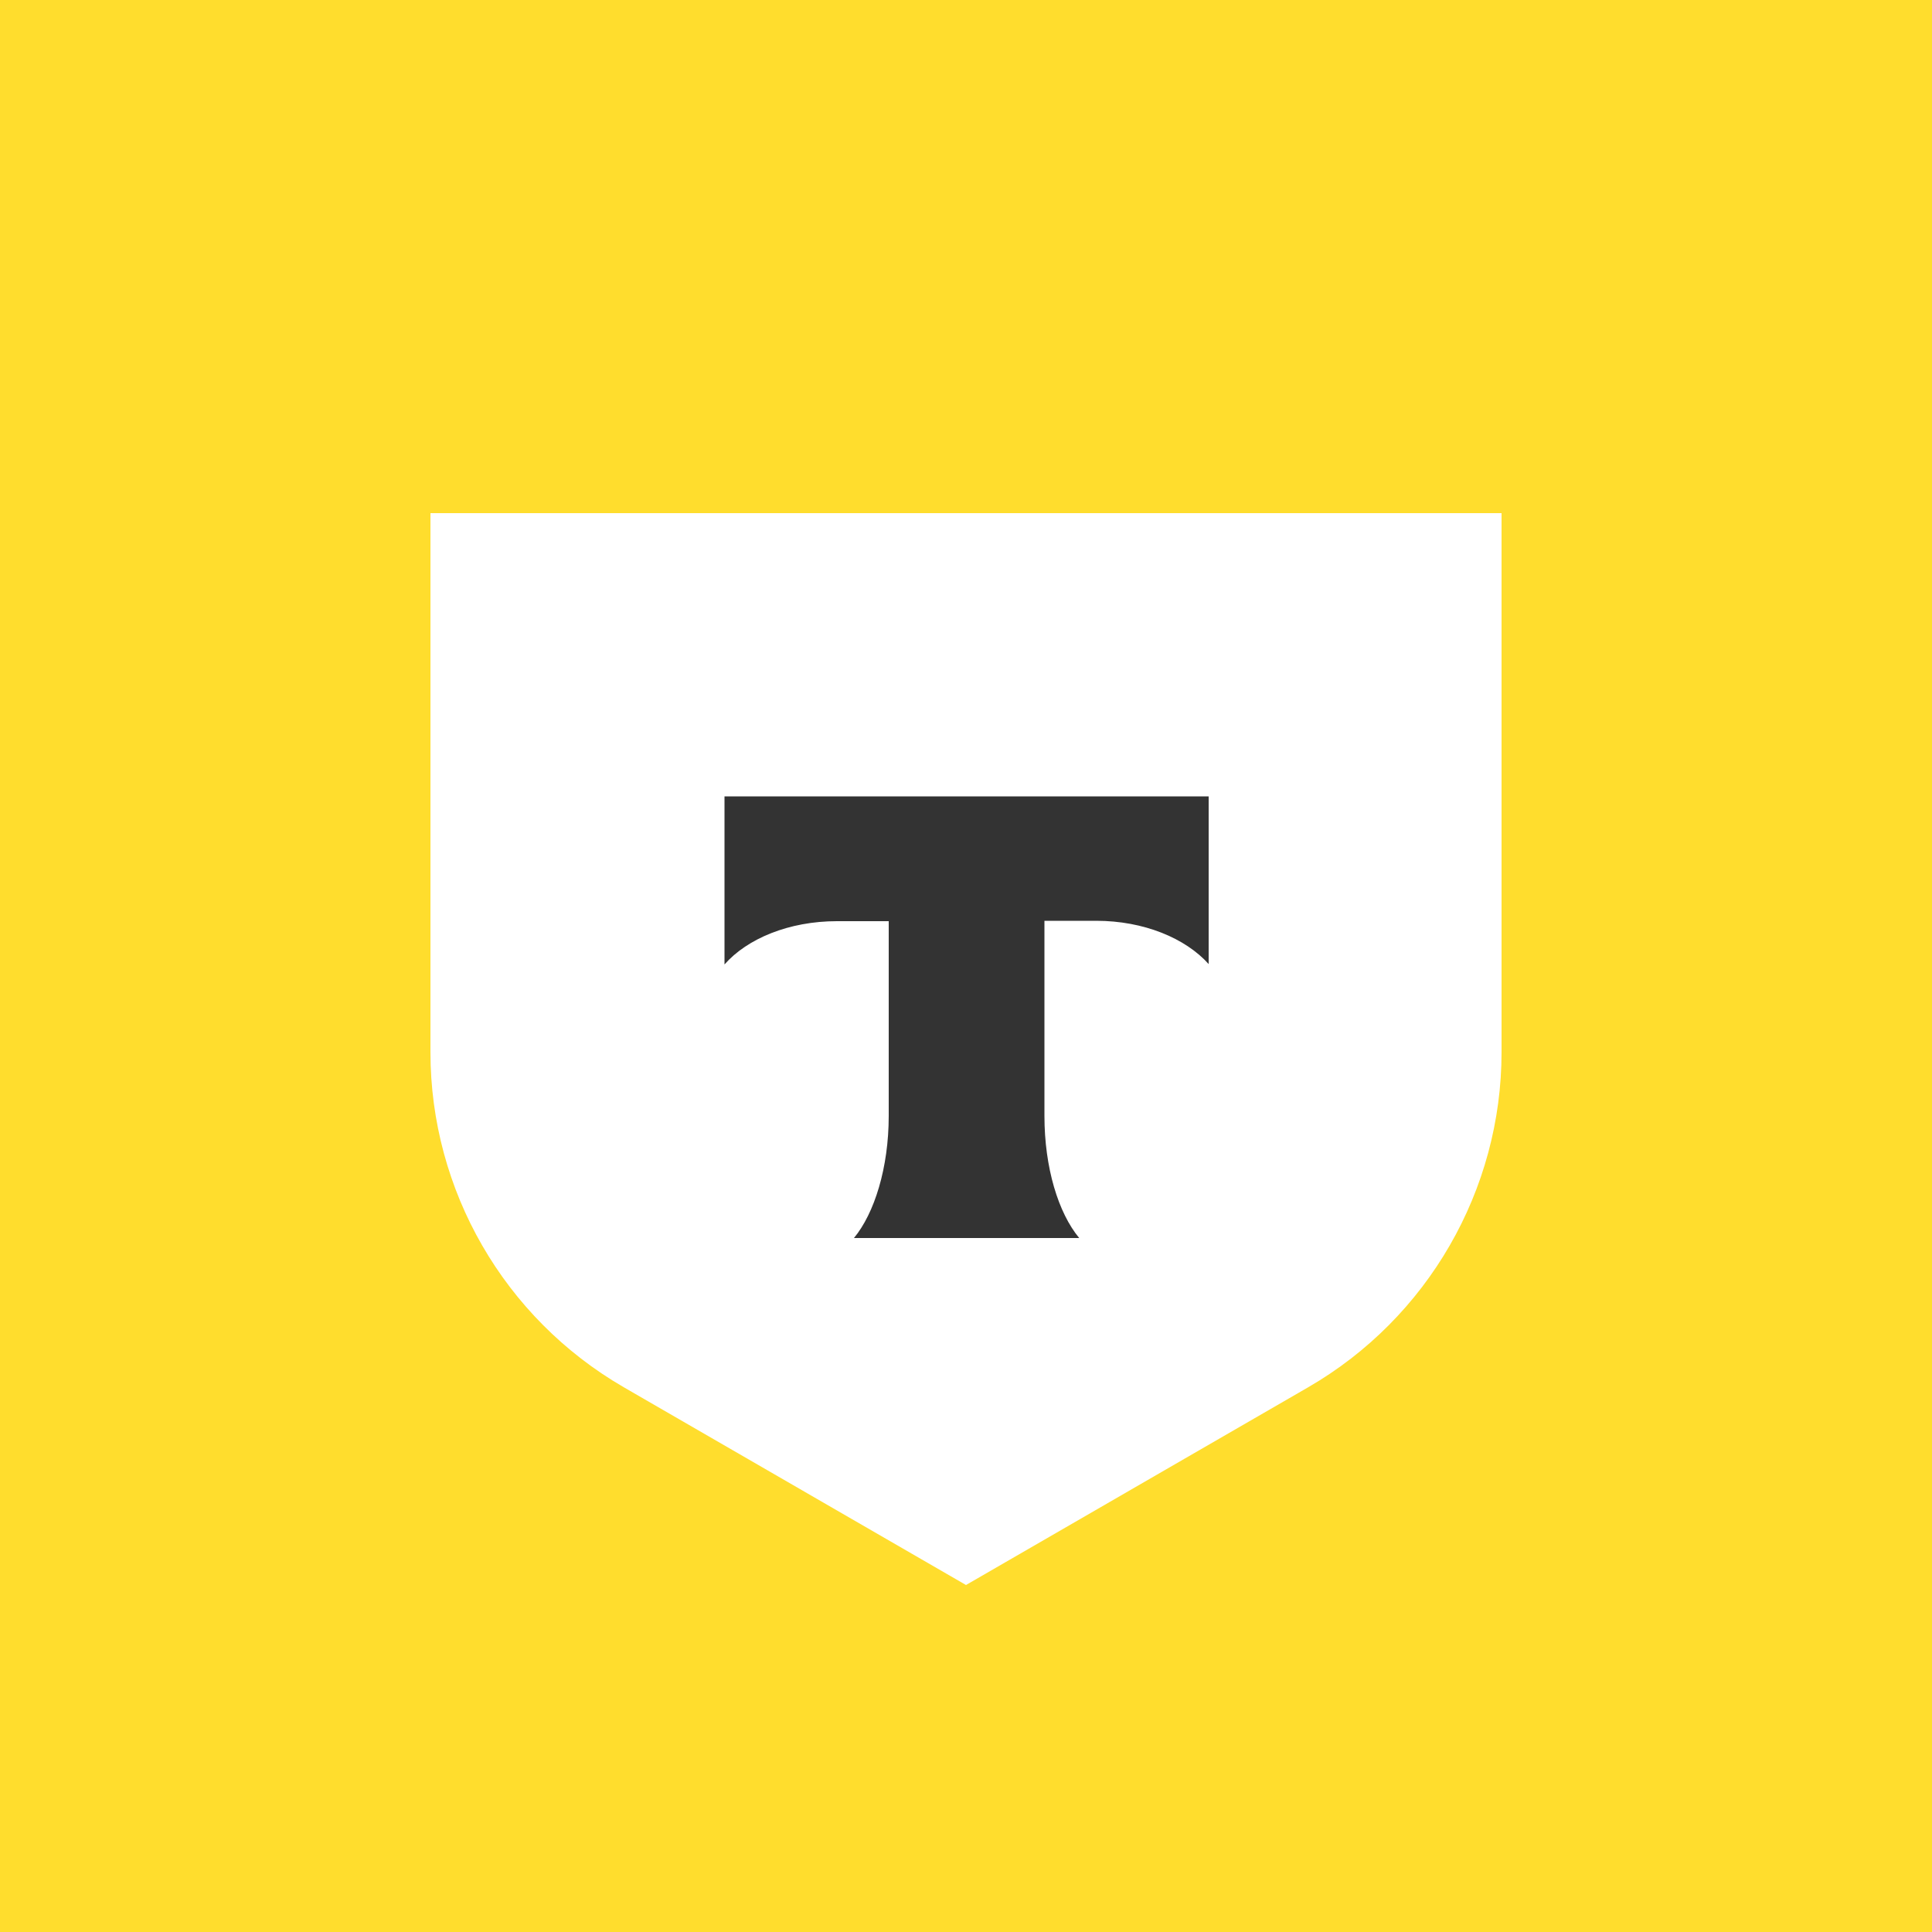
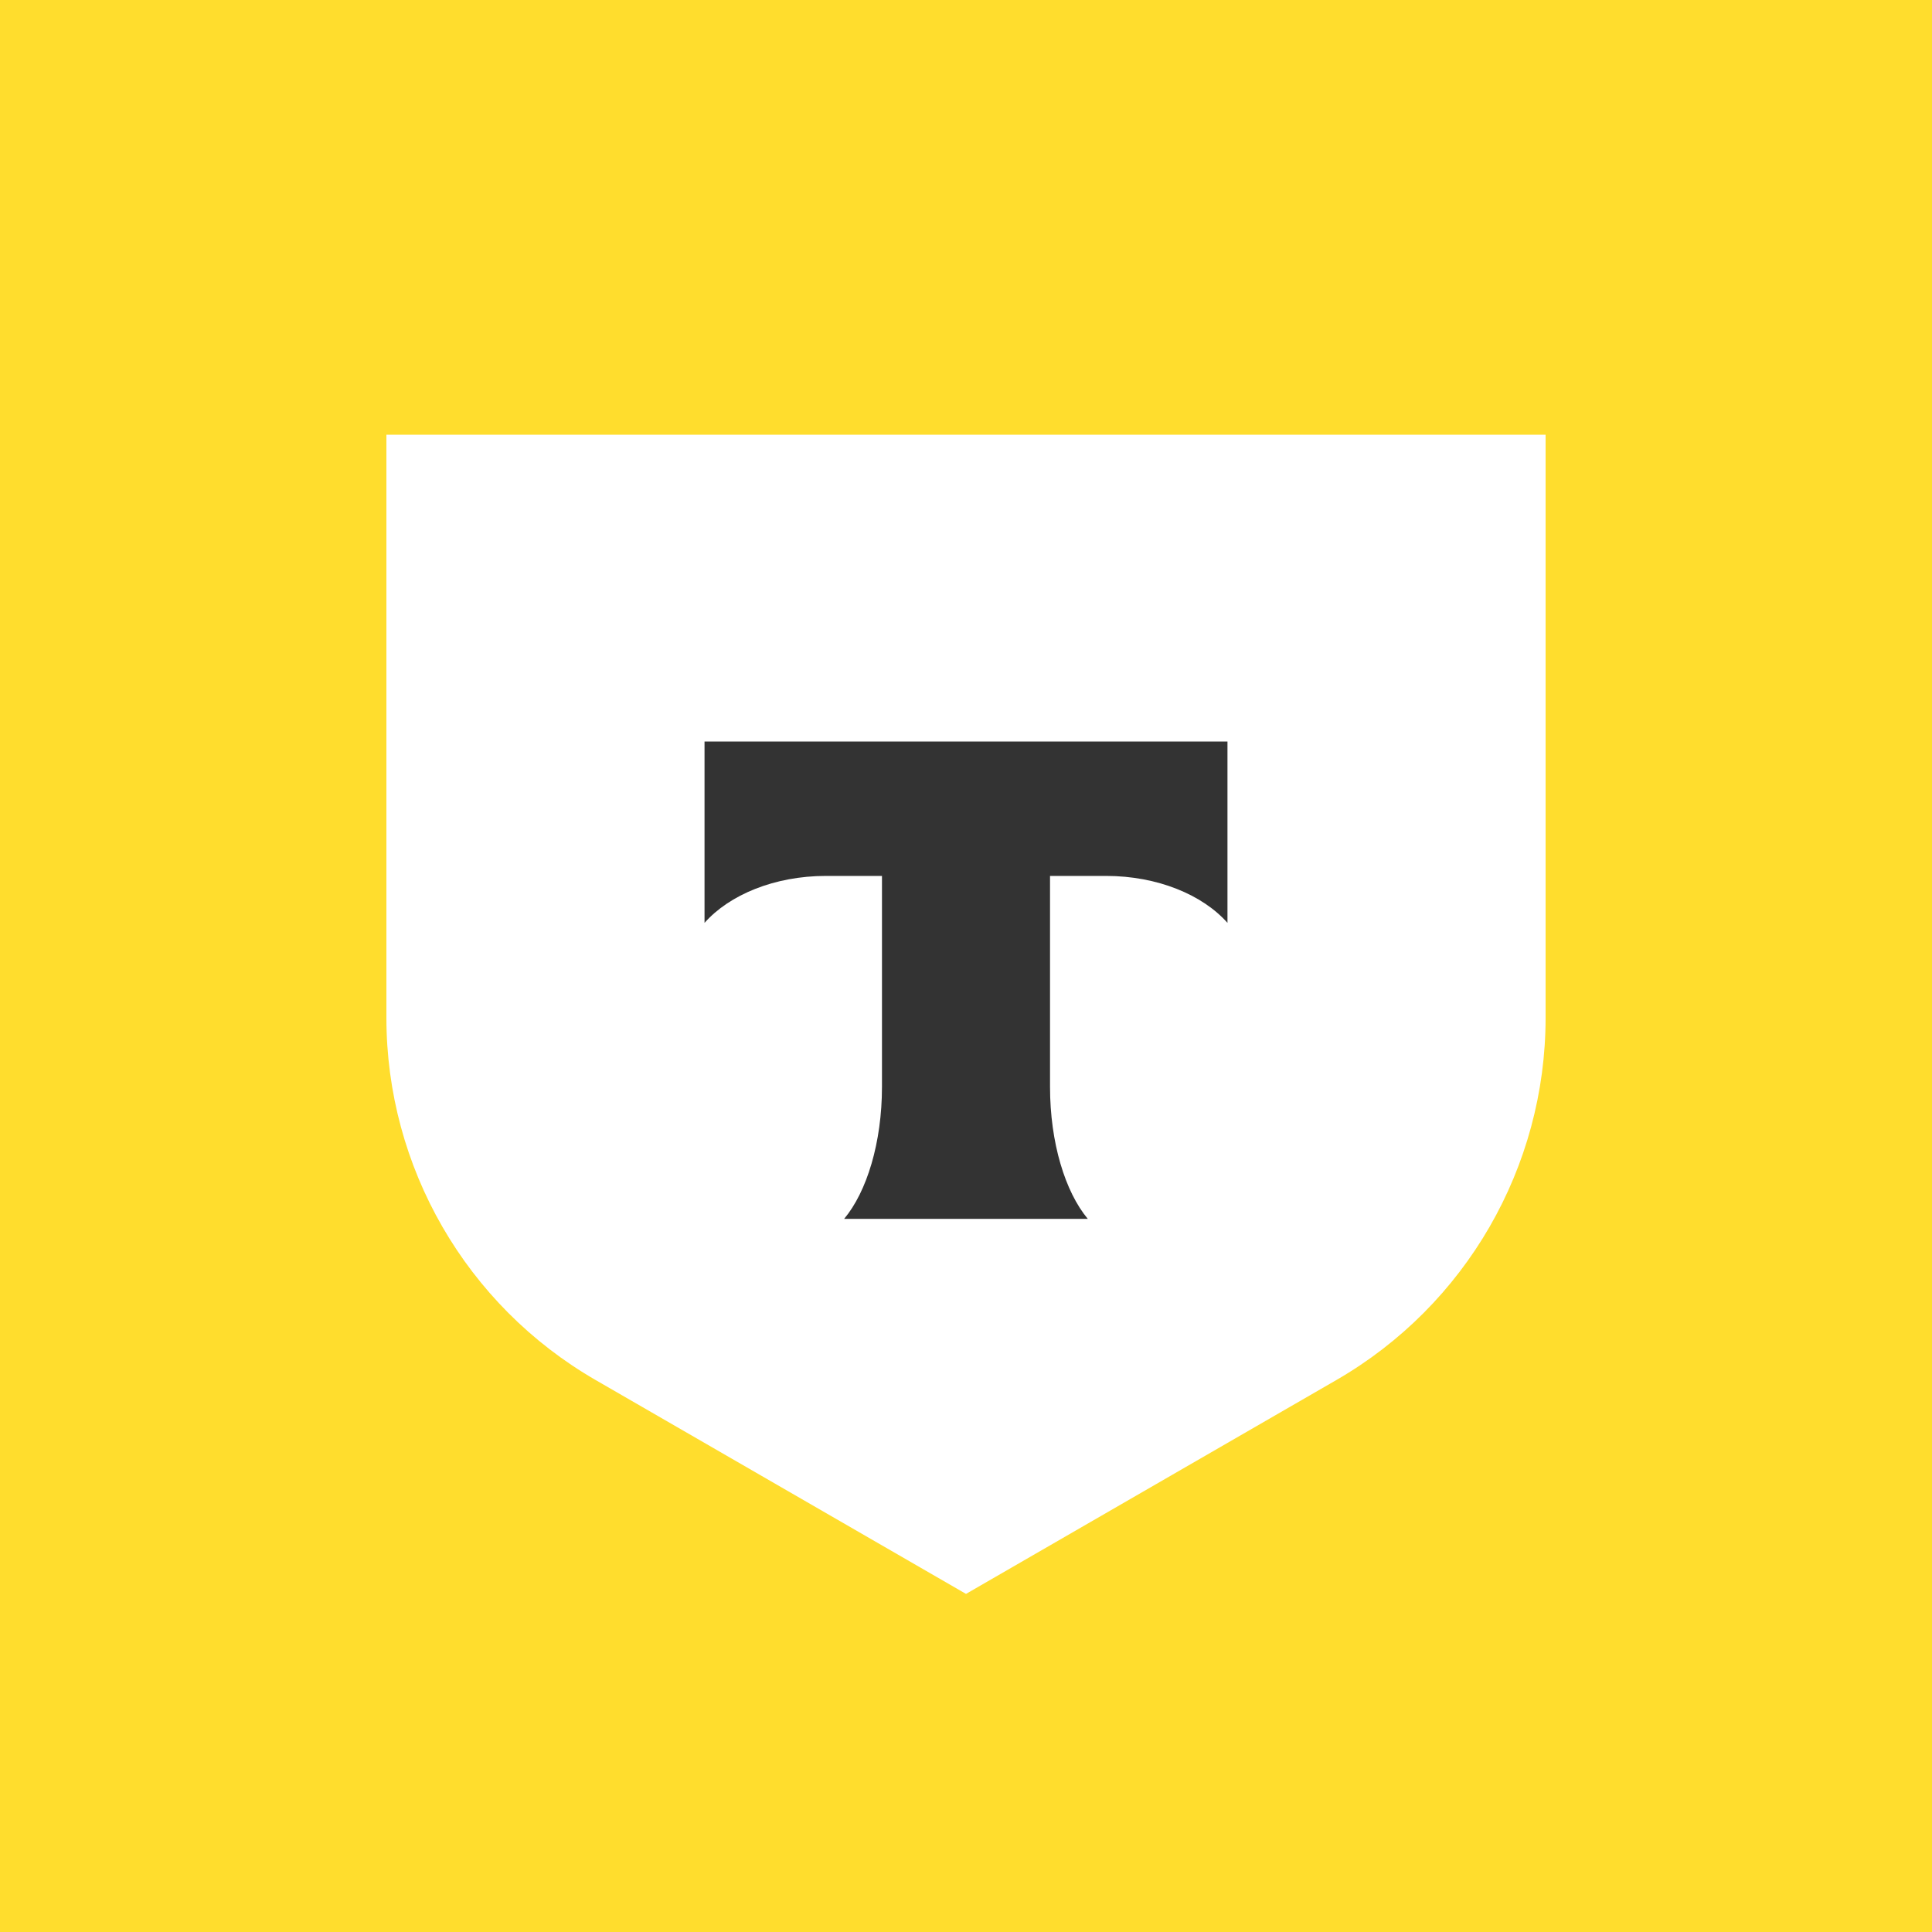
- <svg xmlns="http://www.w3.org/2000/svg" width="40" height="40" viewBox="0 0 40 40" fill="none">
-   <rect width="40" height="40" fill="#FFDD2D" />
-   <g clip-path="url(#clip0_1080_854)">
-     <mask id="mask0_1080_854" style="mask-type:luminance" maskUnits="userSpaceOnUse" x="0" y="0" width="40" height="40">
-       <path d="M40 0H0V40H40V0Z" fill="white" />
-     </mask>
-     <g mask="url(#mask0_1080_854)">
-       <path d="M8.904 10.624H31.088V21.784C31.088 24.64 29.56 27.288 27.088 28.72L20 32.816L12.912 28.72C10.44 27.288 8.912 24.648 8.912 21.784V10.624H8.904Z" fill="white" />
-       <path fill-rule="evenodd" clip-rule="evenodd" d="M15 16.496V19.968C15.472 19.432 16.336 19.072 17.328 19.072H18.4V23.104C18.4 24.176 18.104 25.12 17.68 25.632H22.344C21.912 25.112 21.624 24.176 21.624 23.104V19.064H22.696C23.68 19.064 24.544 19.424 25.024 19.96V16.488H15V16.496Z" fill="#333333" />
-     </g>
-   </g>
-   <defs>
-     <clipPath id="clip0_1080_854">
-       <rect width="40" height="40" fill="white" />
-     </clipPath>
-   </defs>
+ <svg xmlns="http://www.w3.org/2000/svg" width="128" height="128" viewBox="0 0 128 128" fill="none">
+   <rect width="128" height="128" fill="#FFDD2D" />
+   <path d="M25.6 28.8H102.4V67.425C102.4 77.327 97.118 86.476 88.543 91.428L64 105.6L39.457 91.428C30.882 86.476 25.6 77.327 25.6 67.425V28.8Z" fill="white" />
+   <path fill-rule="evenodd" clip-rule="evenodd" d="M46.677 49.129V61.142C48.32 59.287 51.307 58.032 54.722 58.032H58.433V71.997C58.433 75.712 57.424 78.964 55.926 80.753H72.069C70.574 78.963 69.567 75.715 69.567 72.004V58.032H73.278C76.693 58.032 79.68 59.287 81.323 61.142V49.129H46.677Z" fill="#333333" />
</svg>
